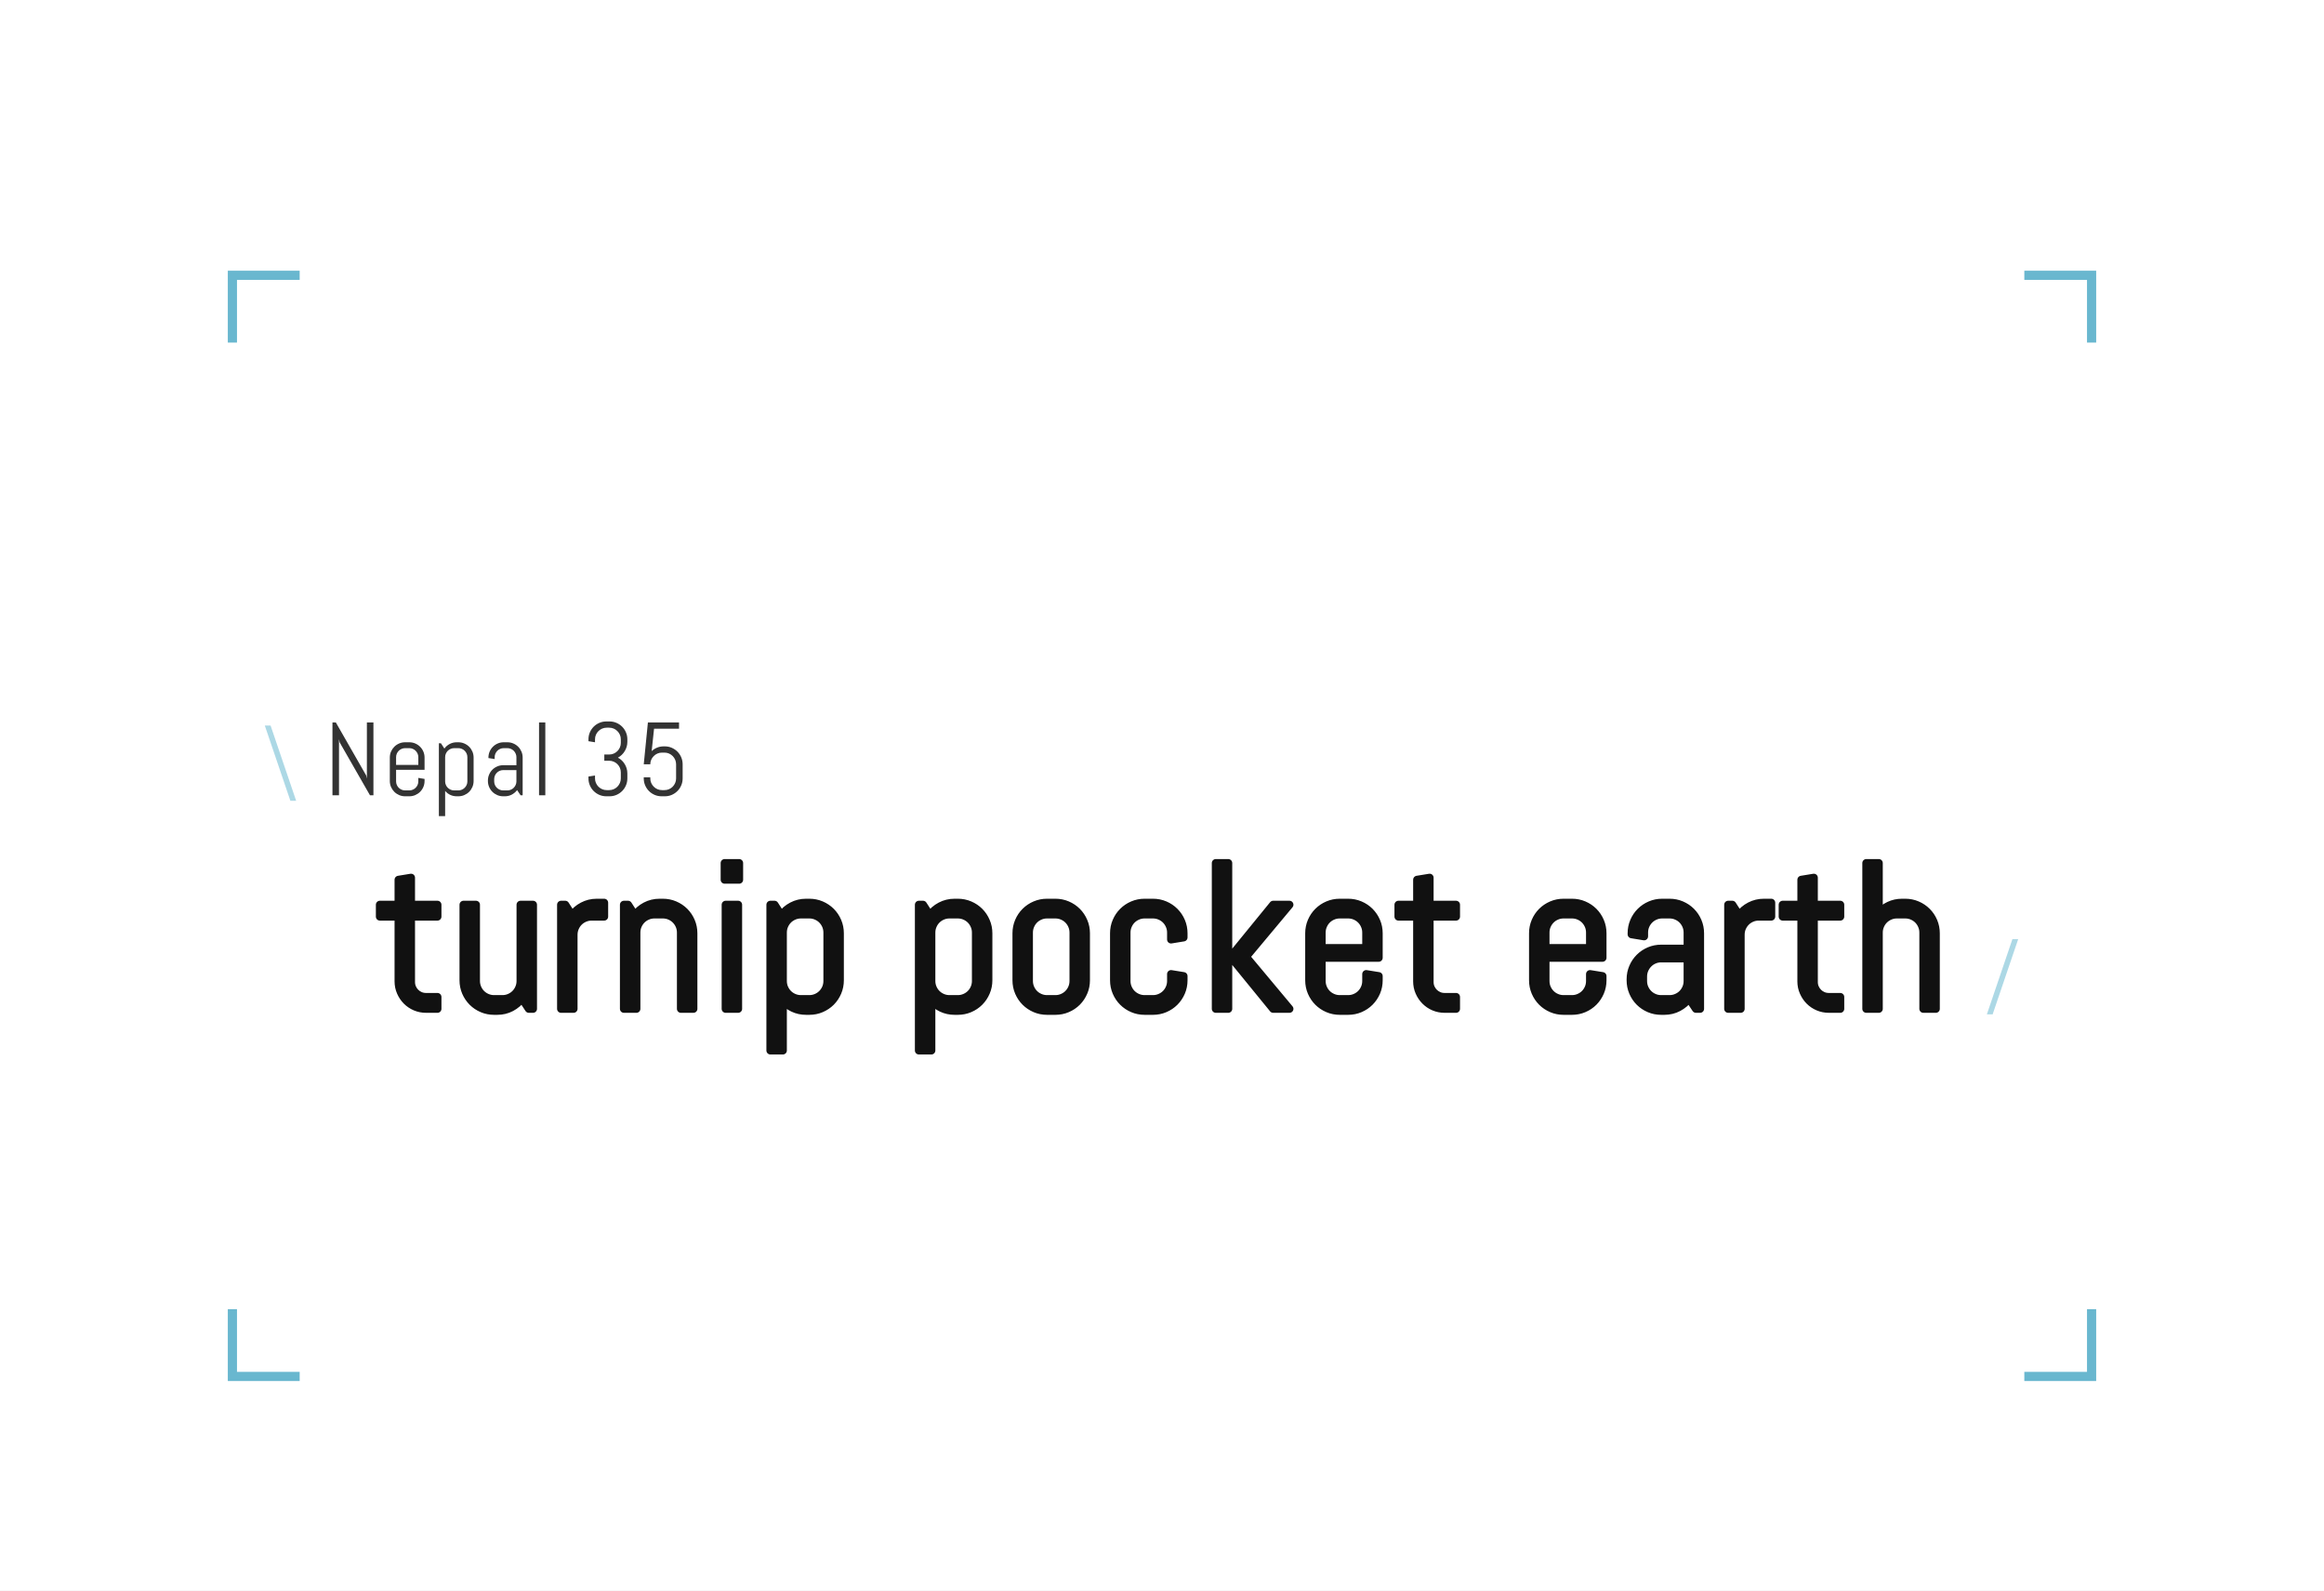
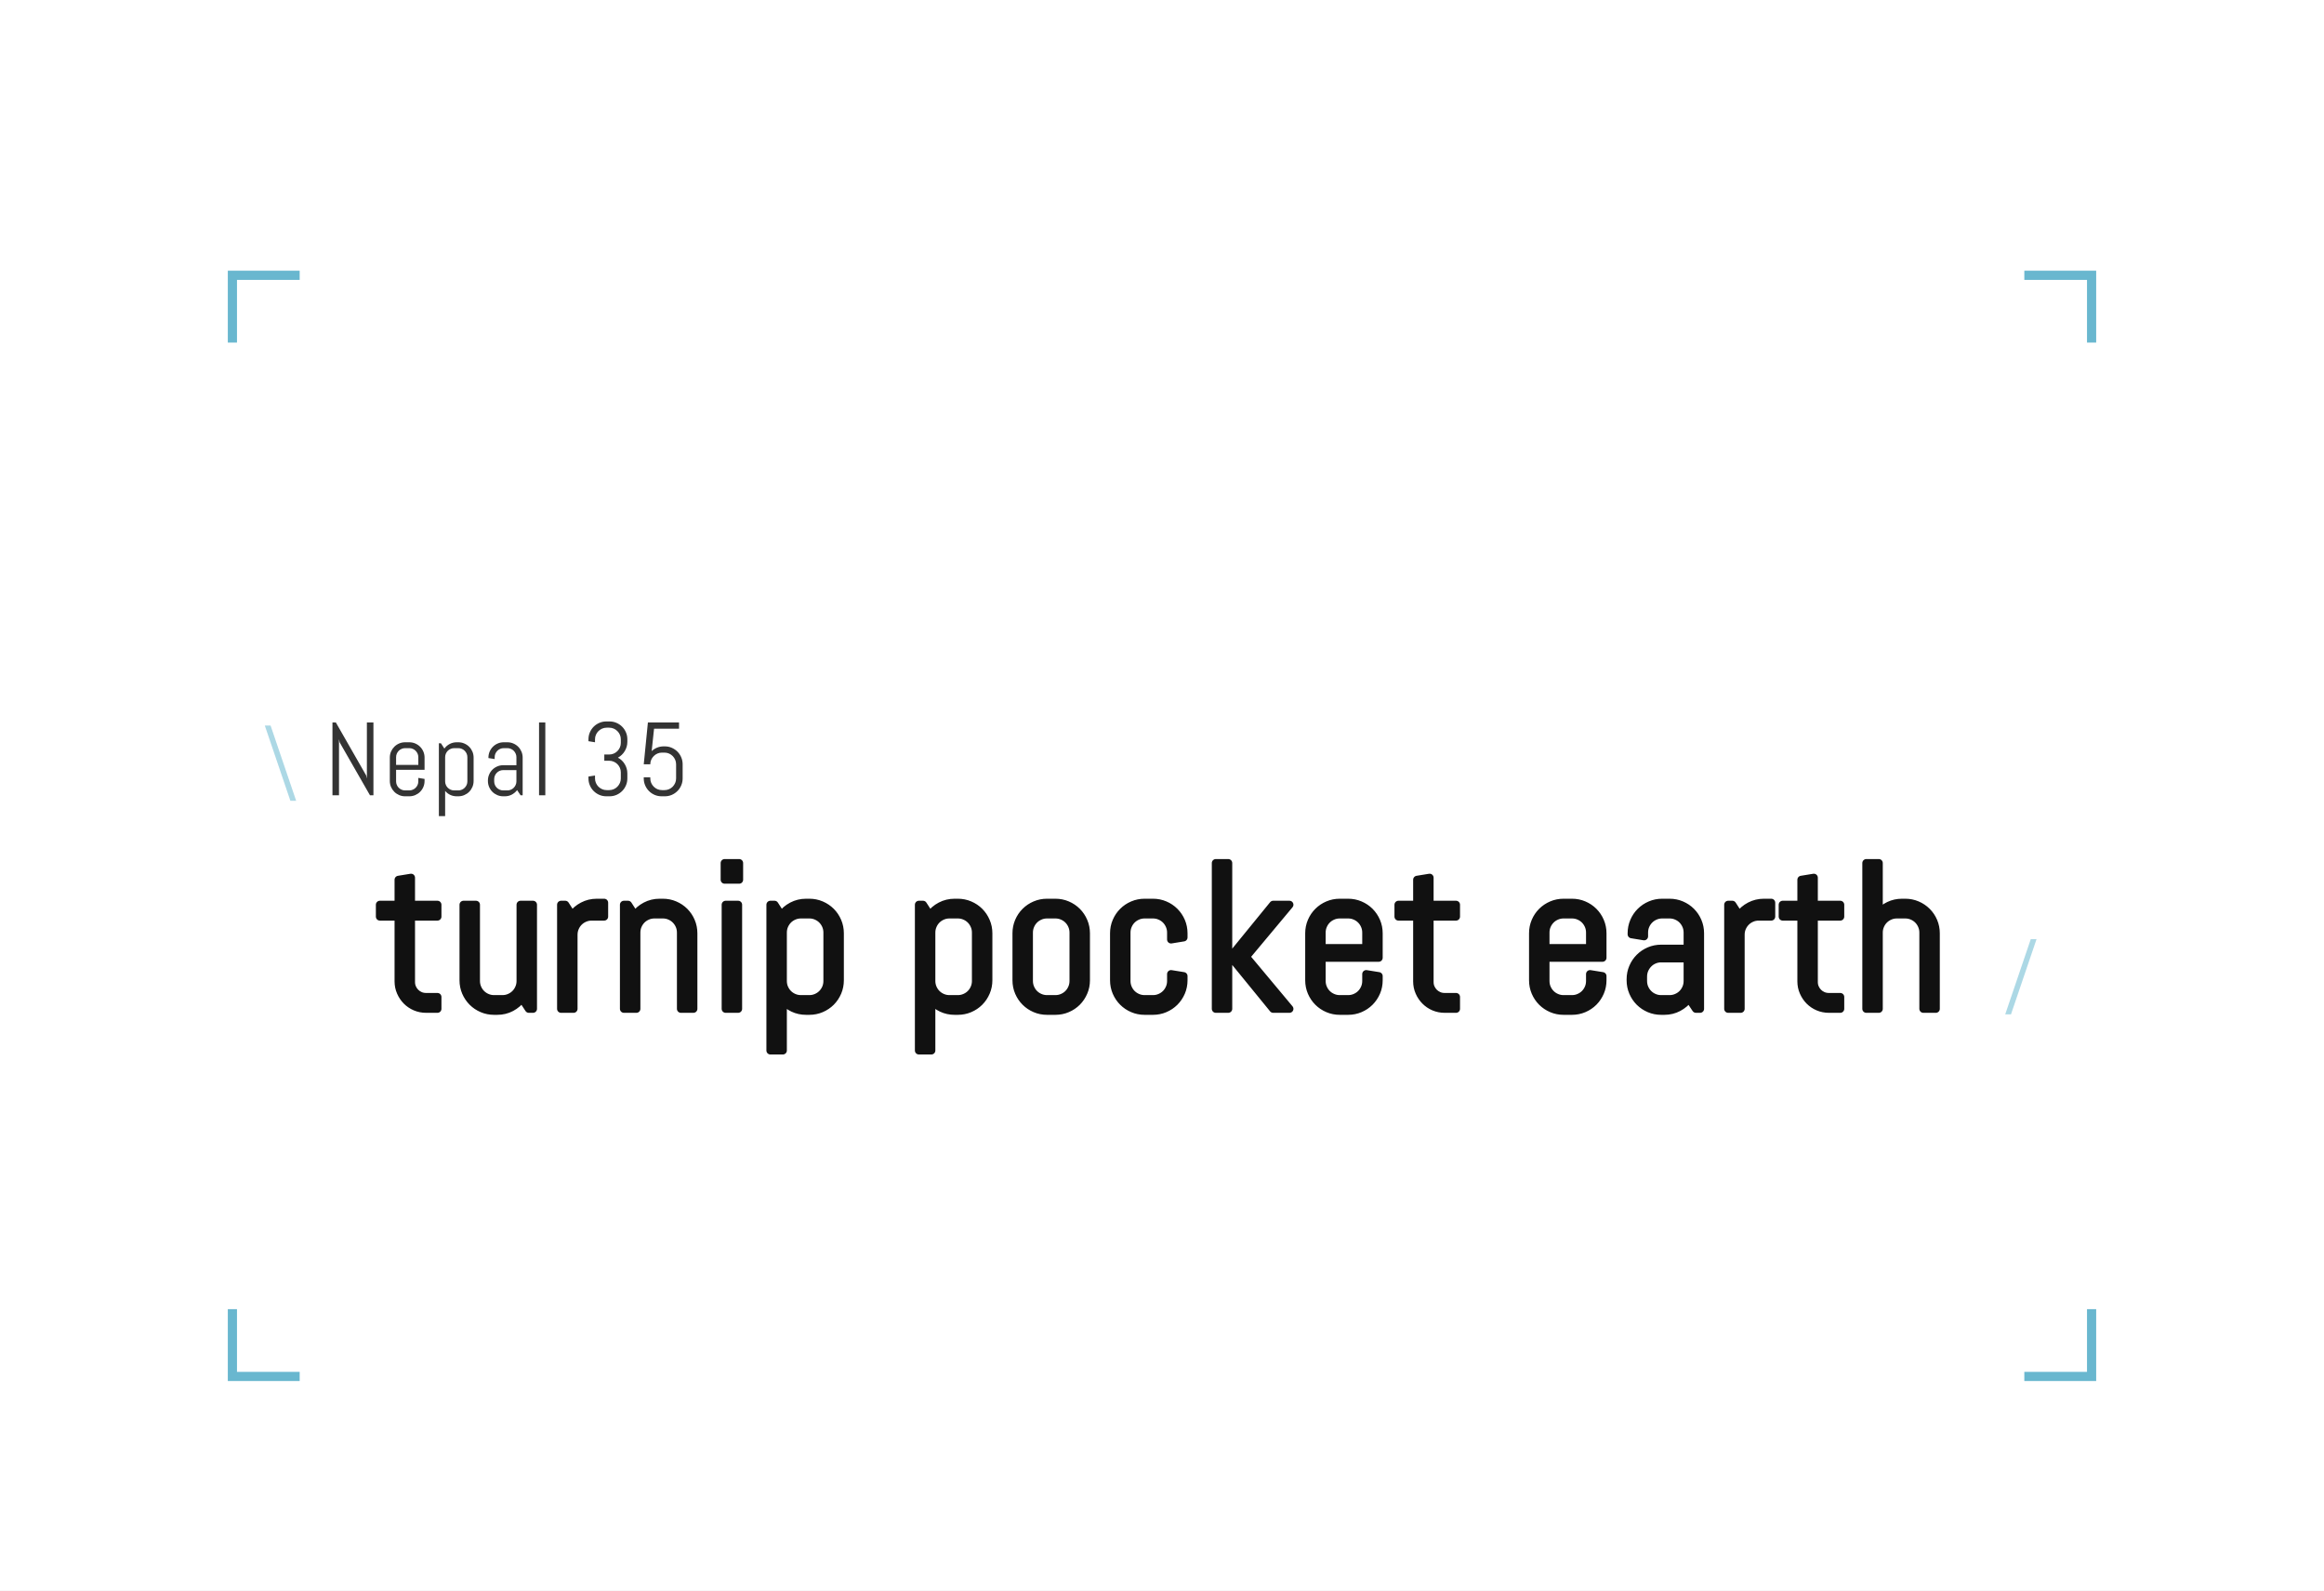
<svg xmlns="http://www.w3.org/2000/svg" width="760" height="520" viewBox="0 0 760 520" role="img" aria-label="Nepal 35 turnip pocket earth">
  <rect width="760" height="520" fill="#ffffff" />
  <g>
    
  </g>
  <path d="M 94.96 261.80 L 86.60 237.21 L 88.49 237.21 L 96.85 261.80 Z" fill="#69b7cf" fill-opacity="0.55" />
  <path d="M 120.99 260.00 L 111.06 242.67 L 110.86 241.64 L 110.86 260.00 L 108.72 260.00 L 108.72 236.19 L 109.83 236.19 L 119.76 253.54 L 119.98 254.55 L 119.98 236.19 L 122.12 236.19 L 122.12 260.00 Z M 138.84 255.33 Q 138.84 256.36 138.45 257.28 Q 138.06 258.19 137.38 258.87 Q 136.70 259.55 135.79 259.94 Q 134.87 260.33 133.84 260.33 L 132.48 260.33 Q 131.45 260.33 130.54 259.94 Q 129.63 259.55 128.95 258.87 Q 128.27 258.19 127.87 257.28 Q 127.48 256.36 127.48 255.33 L 127.48 247.67 Q 127.48 246.64 127.87 245.72 Q 128.27 244.81 128.95 244.13 Q 129.63 243.45 130.54 243.06 Q 131.45 242.67 132.48 242.67 L 133.84 242.67 Q 134.87 242.67 135.79 243.06 Q 136.70 243.45 137.38 244.13 Q 138.06 244.81 138.45 245.72 Q 138.84 246.64 138.84 247.67 L 138.84 251.67 L 129.53 251.67 L 129.53 255.45 Q 129.53 256.07 129.76 256.60 Q 129.99 257.14 130.39 257.54 Q 130.79 257.94 131.33 258.17 Q 131.87 258.41 132.48 258.41 L 133.84 258.41 Q 134.46 258.41 135.00 258.17 Q 135.54 257.94 135.93 257.54 Q 136.33 257.14 136.57 256.60 Q 136.80 256.07 136.80 255.45 L 136.80 254.32 L 138.84 254.65 L 138.84 255.33 Z M 136.80 247.55 Q 136.80 246.93 136.57 246.40 Q 136.33 245.86 135.93 245.46 Q 135.54 245.06 135.00 244.83 Q 134.46 244.59 133.84 244.59 L 132.48 244.59 Q 131.87 244.59 131.33 244.83 Q 130.79 245.06 130.39 245.46 Q 129.99 245.86 129.76 246.40 Q 129.53 246.93 129.53 247.55 L 129.53 250.07 L 136.80 250.07 Z M 154.88 255.33 Q 154.88 256.36 154.49 257.28 Q 154.10 258.19 153.42 258.87 Q 152.74 259.55 151.82 259.94 Q 150.91 260.33 149.88 260.33 L 149.37 260.33 Q 148.22 260.33 147.24 259.87 Q 146.26 259.40 145.57 258.57 L 145.57 266.81 L 143.52 266.81 L 143.52 243.00 L 144.20 243.00 L 145.32 244.73 Q 146.01 243.78 147.07 243.22 Q 148.12 242.67 149.37 242.67 L 149.88 242.67 Q 150.91 242.67 151.82 243.06 Q 152.74 243.45 153.42 244.13 Q 154.10 244.81 154.49 245.72 Q 154.88 246.64 154.88 247.67 L 154.88 255.33 Z M 152.84 247.55 Q 152.84 246.93 152.61 246.40 Q 152.37 245.86 151.97 245.46 Q 151.58 245.06 151.04 244.83 Q 150.50 244.59 149.88 244.59 L 148.52 244.59 Q 147.91 244.59 147.37 244.83 Q 146.83 245.06 146.43 245.46 Q 146.03 245.86 145.80 246.40 Q 145.57 246.93 145.57 247.55 L 145.57 255.45 Q 145.57 256.07 145.80 256.60 Q 146.03 257.14 146.43 257.54 Q 146.83 257.94 147.37 258.17 Q 147.91 258.41 148.52 258.41 L 149.88 258.41 Q 150.50 258.41 151.04 258.17 Q 151.58 257.94 151.97 257.54 Q 152.37 257.14 152.61 256.60 Q 152.84 256.07 152.84 255.45 Z M 170.24 260.00 L 169.11 258.31 Q 168.41 259.22 167.37 259.78 Q 166.32 260.33 165.08 260.33 L 164.56 260.33 Q 163.53 260.33 162.62 259.94 Q 161.71 259.55 161.02 258.87 Q 160.34 258.19 159.95 257.28 Q 159.56 256.36 159.56 255.33 L 159.56 255.17 Q 159.56 254.14 159.95 253.23 Q 160.34 252.31 161.02 251.63 Q 161.71 250.95 162.62 250.56 Q 163.53 250.17 164.56 250.17 L 168.88 250.17 L 168.88 247.55 Q 168.88 246.93 168.64 246.40 Q 168.41 245.86 168.01 245.46 Q 167.62 245.06 167.08 244.83 Q 166.54 244.59 165.92 244.59 L 164.73 244.59 Q 164.11 244.59 163.57 244.83 Q 163.03 245.06 162.63 245.46 Q 162.24 245.86 162.00 246.40 Q 161.77 246.93 161.77 247.55 L 161.77 248.16 L 159.73 247.83 L 159.73 247.67 Q 159.73 246.64 160.12 245.72 Q 160.51 244.81 161.19 244.13 Q 161.87 243.45 162.78 243.06 Q 163.70 242.67 164.73 242.67 L 165.92 242.67 Q 166.95 242.67 167.86 243.06 Q 168.78 243.45 169.46 244.13 Q 170.14 244.81 170.53 245.72 Q 170.92 246.64 170.92 247.67 L 170.92 260.00 Z M 168.88 251.77 L 164.56 251.77 Q 163.95 251.77 163.41 252.00 Q 162.87 252.23 162.47 252.64 Q 162.07 253.04 161.84 253.58 Q 161.61 254.12 161.61 254.74 L 161.61 255.45 Q 161.61 256.07 161.84 256.60 Q 162.07 257.14 162.47 257.54 Q 162.87 257.94 163.41 258.17 Q 163.95 258.41 164.56 258.41 L 165.92 258.41 Q 166.54 258.41 167.08 258.17 Q 167.62 257.94 168.01 257.54 Q 168.41 257.14 168.64 256.60 Q 168.88 256.07 168.88 255.45 Z M 176.28 260.00 L 176.28 236.19 L 178.33 236.19 L 178.33 260.00 Z M 205.16 254.49 Q 205.16 255.70 204.70 256.76 Q 204.25 257.83 203.45 258.62 Q 202.65 259.42 201.59 259.88 Q 200.53 260.33 199.31 260.33 L 198.30 260.33 Q 197.09 260.33 196.02 259.88 Q 194.95 259.42 194.15 258.62 Q 193.35 257.83 192.90 256.76 Q 192.44 255.70 192.44 254.49 L 192.44 253.87 L 194.58 253.54 L 194.58 254.49 Q 194.58 255.29 194.88 255.97 Q 195.18 256.66 195.70 257.19 Q 196.23 257.71 196.92 258.01 Q 197.60 258.31 198.40 258.31 L 199.22 258.31 Q 200.01 258.31 200.70 258.01 Q 201.39 257.71 201.90 257.19 Q 202.42 256.66 202.72 255.97 Q 203.02 255.29 203.02 254.49 L 203.02 252.51 Q 203.02 251.72 202.72 251.03 Q 202.42 250.34 201.90 249.82 Q 201.39 249.31 200.70 249.01 Q 200.01 248.71 199.22 248.71 L 197.62 248.71 L 197.62 246.67 L 199.22 246.67 Q 200.01 246.67 200.70 246.37 Q 201.39 246.07 201.90 245.56 Q 202.42 245.04 202.72 244.35 Q 203.02 243.66 203.02 242.87 L 203.02 241.71 Q 203.02 240.91 202.72 240.22 Q 202.42 239.53 201.90 239.02 Q 201.39 238.50 200.70 238.20 Q 200.01 237.90 199.22 237.90 L 198.40 237.90 Q 197.60 237.90 196.92 238.20 Q 196.23 238.50 195.70 239.02 Q 195.18 239.53 194.88 240.22 Q 194.58 240.91 194.58 241.71 L 194.58 242.67 L 192.44 242.32 L 192.44 241.71 Q 192.44 240.49 192.90 239.43 Q 193.35 238.37 194.15 237.57 Q 194.95 236.77 196.02 236.32 Q 197.09 235.86 198.30 235.86 L 199.31 235.86 Q 200.53 235.86 201.59 236.32 Q 202.65 236.77 203.45 237.57 Q 204.25 238.37 204.70 239.43 Q 205.16 240.49 205.16 241.71 L 205.16 242.52 Q 205.16 243.37 204.93 244.14 Q 204.71 244.91 204.30 245.57 Q 203.90 246.24 203.33 246.78 Q 202.77 247.32 202.07 247.70 Q 202.77 248.06 203.33 248.60 Q 203.90 249.14 204.30 249.81 Q 204.71 250.47 204.93 251.24 Q 205.16 252.01 205.16 252.86 L 205.16 254.49 Z M 223.24 254.49 Q 223.24 255.70 222.78 256.76 Q 222.33 257.83 221.53 258.62 Q 220.73 259.42 219.67 259.88 Q 218.61 260.33 217.40 260.33 L 216.38 260.33 Q 215.17 260.33 214.10 259.88 Q 213.03 259.42 212.23 258.62 Q 211.44 257.83 210.98 256.76 Q 210.52 255.70 210.52 254.49 L 210.52 254.12 L 212.66 254.12 L 212.66 254.49 Q 212.66 255.29 212.96 255.97 Q 213.26 256.66 213.79 257.19 Q 214.31 257.71 215.00 258.01 Q 215.69 258.31 216.48 258.31 L 217.30 258.31 Q 218.09 258.31 218.78 258.01 Q 219.47 257.71 219.99 257.19 Q 220.50 256.66 220.80 255.97 Q 221.10 255.29 221.10 254.49 L 221.10 249.87 Q 221.10 249.08 220.80 248.39 Q 220.50 247.70 219.99 247.18 Q 219.47 246.65 218.78 246.35 Q 218.09 246.05 217.30 246.05 L 216.48 246.05 Q 215.69 246.05 215.00 246.35 Q 214.31 246.65 213.79 247.18 Q 213.26 247.70 212.96 248.39 Q 212.66 249.08 212.66 249.87 L 210.52 249.87 L 211.88 236.19 L 222.06 236.19 L 222.06 238.24 L 213.89 238.24 L 213.11 245.56 Q 213.88 244.83 214.89 244.42 Q 215.90 244.01 217.06 244.01 L 217.40 244.01 Q 218.61 244.01 219.67 244.47 Q 220.73 244.93 221.53 245.72 Q 222.33 246.52 222.78 247.59 Q 223.24 248.66 223.24 249.87 L 223.24 254.49 Z" fill="#333333" />
  <path d="M 76 112 L 76 90 L 98 90" stroke="#69b7cf" stroke-width="3" fill="none" />
  <path d="M 662 90 L 684 90 L 684 112" stroke="#69b7cf" stroke-width="3" fill="none" />
  <path d="M 76 428 L 76 450 L 98 450" stroke="#69b7cf" stroke-width="3" fill="none" />
  <path d="M 662 450 L 684 450 L 684 428" stroke="#69b7cf" stroke-width="3" fill="none" />
  <path d="M 139.34 329.82 Q 137.48 329.82 135.83 329.12 Q 134.19 328.42 132.97 327.19 Q 131.76 325.96 131.05 324.33 Q 130.33 322.70 130.33 320.84 L 130.33 299.67 L 124.22 299.67 L 124.22 295.78 L 130.33 295.78 L 130.33 287.61 L 134.42 286.94 L 134.42 295.78 L 143.06 295.78 L 143.06 299.67 L 134.42 299.67 L 134.42 321.04 Q 134.42 322.07 134.80 322.95 Q 135.18 323.83 135.85 324.50 Q 136.51 325.16 137.41 325.55 Q 138.31 325.93 139.34 325.93 L 143.06 325.93 L 143.06 329.82 Z M 172.94 329.82 L 170.68 326.36 Q 169.29 328.25 167.19 329.37 Q 165.10 330.48 162.61 330.48 L 161.58 330.48 Q 159.52 330.48 157.69 329.70 Q 155.86 328.92 154.50 327.56 Q 153.14 326.19 152.35 324.37 Q 151.57 322.54 151.57 320.48 L 151.57 295.78 L 155.66 295.78 L 155.66 320.71 Q 155.66 321.94 156.13 323.02 Q 156.59 324.10 157.39 324.90 Q 158.19 325.70 159.27 326.16 Q 160.35 326.63 161.58 326.63 L 164.30 326.63 Q 165.53 326.63 166.61 326.16 Q 167.69 325.70 168.49 324.90 Q 169.29 324.10 169.75 323.02 Q 170.22 321.94 170.22 320.71 L 170.22 295.78 L 174.31 295.78 L 174.31 329.82 Z M 193.49 299.67 Q 192.26 299.67 191.18 300.14 Q 190.10 300.60 189.30 301.40 Q 188.50 302.20 188.04 303.28 Q 187.57 304.36 187.57 305.59 L 187.57 329.82 L 183.48 329.82 L 183.48 295.78 L 184.85 295.78 L 187.07 299.24 Q 188.47 297.34 190.58 296.23 Q 192.69 295.12 195.18 295.12 L 197.58 295.12 L 197.58 299.67 Z M 222.67 329.82 L 222.67 304.89 Q 222.67 303.66 222.21 302.58 Q 221.74 301.50 220.94 300.70 Q 220.15 299.90 219.07 299.44 Q 217.99 298.97 216.76 298.97 L 214.03 298.97 Q 212.80 298.97 211.72 299.44 Q 210.64 299.90 209.84 300.70 Q 209.05 301.50 208.58 302.58 Q 208.12 303.66 208.12 304.89 L 208.12 329.82 L 204.03 329.82 L 204.03 295.78 L 205.39 295.78 L 207.62 299.24 Q 209.01 297.34 211.12 296.23 Q 213.23 295.12 215.73 295.12 L 216.76 295.12 Q 218.82 295.12 220.65 295.90 Q 222.47 296.68 223.84 298.04 Q 225.20 299.40 225.98 301.23 Q 226.76 303.06 226.76 305.12 L 226.76 329.82 Z M 236.97 287.61 L 236.97 282.15 L 241.72 282.15 L 241.72 287.61 Z M 237.30 329.82 L 237.30 295.78 L 241.39 295.78 L 241.39 329.82 Z M 274.66 320.48 Q 274.66 322.54 273.88 324.37 Q 273.10 326.19 271.74 327.56 Q 270.37 328.92 268.55 329.70 Q 266.72 330.48 264.66 330.48 L 263.63 330.48 Q 261.33 330.48 259.37 329.55 Q 257.41 328.62 256.02 326.96 L 256.02 343.44 L 251.93 343.44 L 251.93 295.78 L 253.29 295.78 L 255.52 299.24 Q 256.91 297.34 259.02 296.23 Q 261.13 295.12 263.63 295.12 L 264.66 295.12 Q 266.72 295.12 268.55 295.90 Q 270.37 296.68 271.74 298.04 Q 273.10 299.40 273.88 301.23 Q 274.66 303.06 274.66 305.12 L 274.66 320.48 Z M 270.57 304.89 Q 270.57 303.66 270.11 302.58 Q 269.64 301.50 268.84 300.70 Q 268.05 299.90 266.97 299.44 Q 265.89 298.97 264.66 298.97 L 261.93 298.97 Q 260.70 298.97 259.62 299.44 Q 258.54 299.90 257.74 300.70 Q 256.95 301.50 256.48 302.58 Q 256.02 303.66 256.02 304.89 L 256.02 320.71 Q 256.02 321.94 256.48 323.02 Q 256.95 324.10 257.74 324.90 Q 258.54 325.70 259.62 326.16 Q 260.70 326.63 261.93 326.63 L 264.66 326.63 Q 265.89 326.63 266.97 326.16 Q 268.05 325.70 268.84 324.90 Q 269.64 324.10 270.11 323.02 Q 270.57 321.94 270.57 320.71 Z M 323.23 320.48 Q 323.23 322.54 322.44 324.37 Q 321.66 326.19 320.30 327.56 Q 318.94 328.92 317.11 329.70 Q 315.28 330.48 313.22 330.48 L 312.19 330.48 Q 309.90 330.48 307.94 329.55 Q 305.98 328.62 304.58 326.96 L 304.58 343.44 L 300.49 343.44 L 300.49 295.78 L 301.85 295.78 L 304.08 299.24 Q 305.48 297.34 307.59 296.23 Q 309.70 295.12 312.19 295.12 L 313.22 295.12 Q 315.28 295.12 317.11 295.90 Q 318.94 296.68 320.30 298.04 Q 321.66 299.40 322.44 301.23 Q 323.23 303.06 323.23 305.12 L 323.23 320.48 Z M 319.14 304.89 Q 319.14 303.66 318.67 302.58 Q 318.21 301.50 317.41 300.70 Q 316.61 299.90 315.53 299.44 Q 314.45 298.97 313.22 298.97 L 310.50 298.97 Q 309.27 298.97 308.19 299.44 Q 307.11 299.90 306.31 300.70 Q 305.51 301.50 305.05 302.58 Q 304.58 303.66 304.58 304.89 L 304.58 320.71 Q 304.58 321.94 305.05 323.02 Q 305.51 324.10 306.31 324.90 Q 307.11 325.70 308.19 326.16 Q 309.27 326.63 310.50 326.63 L 313.22 326.63 Q 314.45 326.63 315.53 326.16 Q 316.61 325.70 317.41 324.90 Q 318.21 324.10 318.67 323.02 Q 319.14 321.94 319.14 320.71 Z M 355.14 320.48 Q 355.14 322.54 354.35 324.37 Q 353.57 326.19 352.21 327.56 Q 350.85 328.92 349.02 329.70 Q 347.19 330.48 345.13 330.48 L 342.41 330.48 Q 340.35 330.48 338.52 329.70 Q 336.69 328.92 335.33 327.56 Q 333.96 326.19 333.18 324.37 Q 332.40 322.54 332.40 320.48 L 332.40 305.12 Q 332.40 303.06 333.18 301.23 Q 333.96 299.40 335.33 298.04 Q 336.69 296.68 338.52 295.90 Q 340.35 295.12 342.41 295.12 L 345.13 295.12 Q 347.19 295.12 349.02 295.90 Q 350.85 296.68 352.21 298.04 Q 353.57 299.40 354.35 301.23 Q 355.14 303.06 355.14 305.12 L 355.14 320.48 Z M 351.05 304.89 Q 351.05 303.66 350.58 302.58 Q 350.12 301.50 349.32 300.70 Q 348.52 299.90 347.44 299.44 Q 346.36 298.97 345.13 298.97 L 342.41 298.97 Q 341.18 298.97 340.10 299.44 Q 339.02 299.90 338.22 300.70 Q 337.42 301.50 336.96 302.58 Q 336.49 303.66 336.49 304.89 L 336.49 320.71 Q 336.49 321.94 336.96 323.02 Q 337.42 324.10 338.22 324.90 Q 339.02 325.70 340.10 326.16 Q 341.18 326.63 342.41 326.63 L 345.13 326.63 Q 346.36 326.63 347.44 326.16 Q 348.52 325.70 349.32 324.90 Q 350.12 324.10 350.58 323.02 Q 351.05 321.94 351.05 320.71 Z M 387.05 320.48 Q 387.05 322.54 386.27 324.37 Q 385.48 326.19 384.12 327.56 Q 382.76 328.92 380.93 329.70 Q 379.10 330.48 377.04 330.48 L 374.32 330.48 Q 372.26 330.48 370.43 329.70 Q 368.60 328.92 367.24 327.56 Q 365.87 326.19 365.09 324.37 Q 364.31 322.54 364.31 320.48 L 364.31 305.12 Q 364.31 303.06 365.09 301.23 Q 365.87 299.40 367.24 298.04 Q 368.60 296.68 370.43 295.90 Q 372.26 295.12 374.32 295.12 L 377.04 295.12 Q 379.10 295.12 380.93 295.90 Q 382.76 296.68 384.12 298.04 Q 385.48 299.40 386.27 301.23 Q 387.05 303.06 387.05 305.12 L 387.05 306.48 L 382.96 307.15 L 382.96 304.89 Q 382.96 303.66 382.49 302.58 Q 382.03 301.50 381.23 300.70 Q 380.43 299.90 379.35 299.44 Q 378.27 298.97 377.04 298.97 L 374.32 298.97 Q 373.09 298.97 372.01 299.44 Q 370.93 299.90 370.13 300.70 Q 369.33 301.50 368.87 302.58 Q 368.40 303.66 368.40 304.89 L 368.40 320.71 Q 368.40 321.94 368.87 323.02 Q 369.33 324.10 370.13 324.90 Q 370.93 325.70 372.01 326.16 Q 373.09 326.63 374.32 326.63 L 377.04 326.63 Q 378.27 326.63 379.35 326.16 Q 380.43 325.70 381.23 324.90 Q 382.03 324.10 382.49 323.02 Q 382.96 321.94 382.96 320.71 L 382.96 318.45 L 387.05 319.11 L 387.05 320.48 Z M 416.36 329.82 L 402.47 312.80 L 416.36 295.78 L 421.68 295.78 L 407.46 312.80 L 421.68 329.82 Z M 397.59 329.82 L 397.59 282.15 L 401.67 282.15 L 401.67 329.82 Z M 450.87 320.48 Q 450.87 322.54 450.09 324.37 Q 449.30 326.19 447.94 327.56 Q 446.58 328.92 444.75 329.70 Q 442.92 330.48 440.86 330.48 L 438.14 330.48 Q 436.08 330.48 434.25 329.70 Q 432.42 328.92 431.06 327.56 Q 429.69 326.19 428.91 324.37 Q 428.13 322.54 428.13 320.48 L 428.13 305.12 Q 428.13 303.06 428.91 301.23 Q 429.69 299.40 431.06 298.04 Q 432.42 296.68 434.25 295.90 Q 436.08 295.12 438.14 295.12 L 440.86 295.12 Q 442.92 295.12 444.75 295.90 Q 446.58 296.68 447.94 298.04 Q 449.30 299.40 450.09 301.23 Q 450.87 303.06 450.87 305.12 L 450.87 313.13 L 432.22 313.13 L 432.22 320.71 Q 432.22 321.94 432.69 323.02 Q 433.15 324.10 433.95 324.90 Q 434.75 325.70 435.83 326.16 Q 436.91 326.63 438.14 326.63 L 440.86 326.63 Q 442.09 326.63 443.17 326.16 Q 444.25 325.70 445.05 324.90 Q 445.85 324.10 446.31 323.02 Q 446.78 321.94 446.78 320.71 L 446.78 318.45 L 450.87 319.11 L 450.87 320.48 Z M 446.78 304.89 Q 446.78 303.66 446.31 302.58 Q 445.85 301.50 445.05 300.70 Q 444.25 299.90 443.17 299.44 Q 442.09 298.97 440.86 298.97 L 438.14 298.97 Q 436.91 298.97 435.83 299.44 Q 434.75 299.90 433.95 300.70 Q 433.15 301.50 432.69 302.58 Q 432.22 303.66 432.22 304.89 L 432.22 309.94 L 446.78 309.94 Z M 472.44 329.82 Q 470.58 329.82 468.93 329.12 Q 467.29 328.42 466.08 327.19 Q 464.86 325.96 464.15 324.33 Q 463.43 322.70 463.43 320.84 L 463.43 299.67 L 457.32 299.67 L 457.32 295.78 L 463.43 295.78 L 463.43 287.61 L 467.52 286.94 L 467.52 295.78 L 476.16 295.78 L 476.16 299.67 L 467.52 299.67 L 467.52 321.04 Q 467.52 322.07 467.90 322.95 Q 468.29 323.83 468.95 324.50 Q 469.62 325.16 470.51 325.55 Q 471.41 325.93 472.44 325.93 L 476.16 325.93 L 476.16 329.82 Z M 524.06 320.48 Q 524.06 322.54 523.28 324.37 Q 522.50 326.19 521.14 327.56 Q 519.78 328.92 517.95 329.70 Q 516.12 330.48 514.06 330.48 L 511.33 330.48 Q 509.27 330.48 507.44 329.70 Q 505.62 328.92 504.25 327.56 Q 502.89 326.19 502.11 324.37 Q 501.33 322.54 501.33 320.48 L 501.33 305.12 Q 501.33 303.06 502.11 301.23 Q 502.89 299.40 504.25 298.04 Q 505.62 296.68 507.44 295.90 Q 509.27 295.12 511.33 295.12 L 514.06 295.12 Q 516.12 295.12 517.95 295.90 Q 519.78 296.68 521.14 298.04 Q 522.50 299.40 523.28 301.23 Q 524.06 303.06 524.06 305.12 L 524.06 313.13 L 505.42 313.13 L 505.42 320.71 Q 505.42 321.94 505.88 323.02 Q 506.35 324.10 507.15 324.90 Q 507.94 325.70 509.02 326.16 Q 510.10 326.63 511.33 326.63 L 514.06 326.63 Q 515.29 326.63 516.37 326.16 Q 517.45 325.70 518.25 324.90 Q 519.04 324.10 519.51 323.02 Q 519.97 321.94 519.97 320.71 L 519.97 318.45 L 524.06 319.11 L 524.06 320.48 Z M 519.97 304.89 Q 519.97 303.66 519.51 302.58 Q 519.04 301.50 518.25 300.70 Q 517.45 299.90 516.37 299.44 Q 515.29 298.97 514.06 298.97 L 511.33 298.97 Q 510.10 298.97 509.02 299.44 Q 507.94 299.90 507.15 300.70 Q 506.35 301.50 505.88 302.58 Q 505.42 303.66 505.42 304.89 L 505.42 309.94 L 519.97 309.94 Z M 554.61 329.82 L 552.35 326.43 Q 550.95 328.25 548.86 329.37 Q 546.77 330.48 544.27 330.48 L 543.24 330.48 Q 541.18 330.48 539.35 329.70 Q 537.53 328.92 536.16 327.56 Q 534.80 326.19 534.02 324.37 Q 533.24 322.54 533.24 320.48 L 533.24 320.14 Q 533.24 318.08 534.02 316.26 Q 534.80 314.43 536.16 313.07 Q 537.53 311.70 539.35 310.92 Q 541.18 310.14 543.24 310.14 L 551.88 310.14 L 551.88 304.89 Q 551.88 303.66 551.42 302.58 Q 550.95 301.50 550.16 300.70 Q 549.36 299.90 548.28 299.44 Q 547.20 298.97 545.97 298.97 L 543.58 298.97 Q 542.35 298.97 541.27 299.44 Q 540.19 299.90 539.39 300.70 Q 538.59 301.50 538.12 302.58 Q 537.66 303.66 537.66 304.89 L 537.66 306.12 L 533.57 305.45 L 533.57 305.12 Q 533.57 303.06 534.35 301.23 Q 535.13 299.40 536.50 298.04 Q 537.86 296.68 539.69 295.90 Q 541.51 295.12 543.58 295.12 L 545.97 295.12 Q 548.03 295.12 549.86 295.90 Q 551.69 296.68 553.05 298.04 Q 554.41 299.40 555.19 301.23 Q 555.97 303.06 555.97 305.12 L 555.97 329.82 Z M 551.88 313.33 L 543.24 313.33 Q 542.01 313.33 540.93 313.80 Q 539.85 314.26 539.06 315.08 Q 538.26 315.89 537.79 316.97 Q 537.33 318.05 537.33 319.28 L 537.33 320.71 Q 537.33 321.94 537.79 323.02 Q 538.26 324.10 539.06 324.90 Q 539.85 325.70 540.93 326.16 Q 542.01 326.63 543.24 326.63 L 545.97 326.63 Q 547.20 326.63 548.28 326.16 Q 549.36 325.70 550.16 324.90 Q 550.95 324.10 551.42 323.02 Q 551.88 321.94 551.88 320.71 Z M 575.15 299.67 Q 573.92 299.67 572.84 300.14 Q 571.76 300.60 570.97 301.40 Q 570.17 302.20 569.70 303.28 Q 569.24 304.36 569.24 305.59 L 569.24 329.82 L 565.15 329.82 L 565.15 295.78 L 566.51 295.78 L 568.74 299.24 Q 570.13 297.34 572.25 296.23 Q 574.36 295.12 576.85 295.12 L 579.24 295.12 L 579.24 299.67 Z M 598.09 329.82 Q 596.23 329.82 594.58 329.12 Q 592.94 328.42 591.72 327.19 Q 590.51 325.96 589.80 324.33 Q 589.08 322.70 589.08 320.84 L 589.08 299.67 L 582.97 299.67 L 582.97 295.78 L 589.08 295.78 L 589.08 287.61 L 593.17 286.94 L 593.17 295.78 L 601.81 295.78 L 601.81 299.67 L 593.17 299.67 L 593.17 321.04 Q 593.17 322.07 593.55 322.95 Q 593.94 323.83 594.60 324.50 Q 595.26 325.16 596.16 325.55 Q 597.06 325.93 598.09 325.93 L 601.81 325.93 L 601.81 329.82 Z M 628.97 329.82 L 628.97 304.89 Q 628.97 303.66 628.50 302.58 Q 628.04 301.50 627.24 300.70 Q 626.44 299.90 625.36 299.44 Q 624.28 298.97 623.05 298.97 L 620.33 298.97 Q 619.10 298.97 618.02 299.44 Q 616.94 299.90 616.14 300.70 Q 615.34 301.50 614.88 302.58 Q 614.41 303.66 614.41 304.89 L 614.41 329.82 L 610.32 329.82 L 610.32 282.15 L 614.41 282.15 L 614.41 298.64 Q 615.81 296.98 617.77 296.05 Q 619.73 295.12 622.02 295.12 L 623.05 295.12 Q 625.11 295.12 626.94 295.90 Q 628.77 296.68 630.13 298.04 Q 631.50 299.40 632.28 301.23 Q 633.06 303.06 633.06 305.12 L 633.06 329.82 Z" fill="#111111" stroke="#111111" stroke-width="2.6" stroke-linejoin="round" />
-   <path d="M 649.75 331.62 L 658.11 307.02 L 660.00 307.02 L 651.64 331.62 Z" fill="#69b7cf" fill-opacity="0.55" />
+   <path d="M 655.75 331.62 L 664.11 307.02 L 666.00 307.02 L 657.64 331.62 Z" fill="#69b7cf" fill-opacity="0.55" />
</svg>
